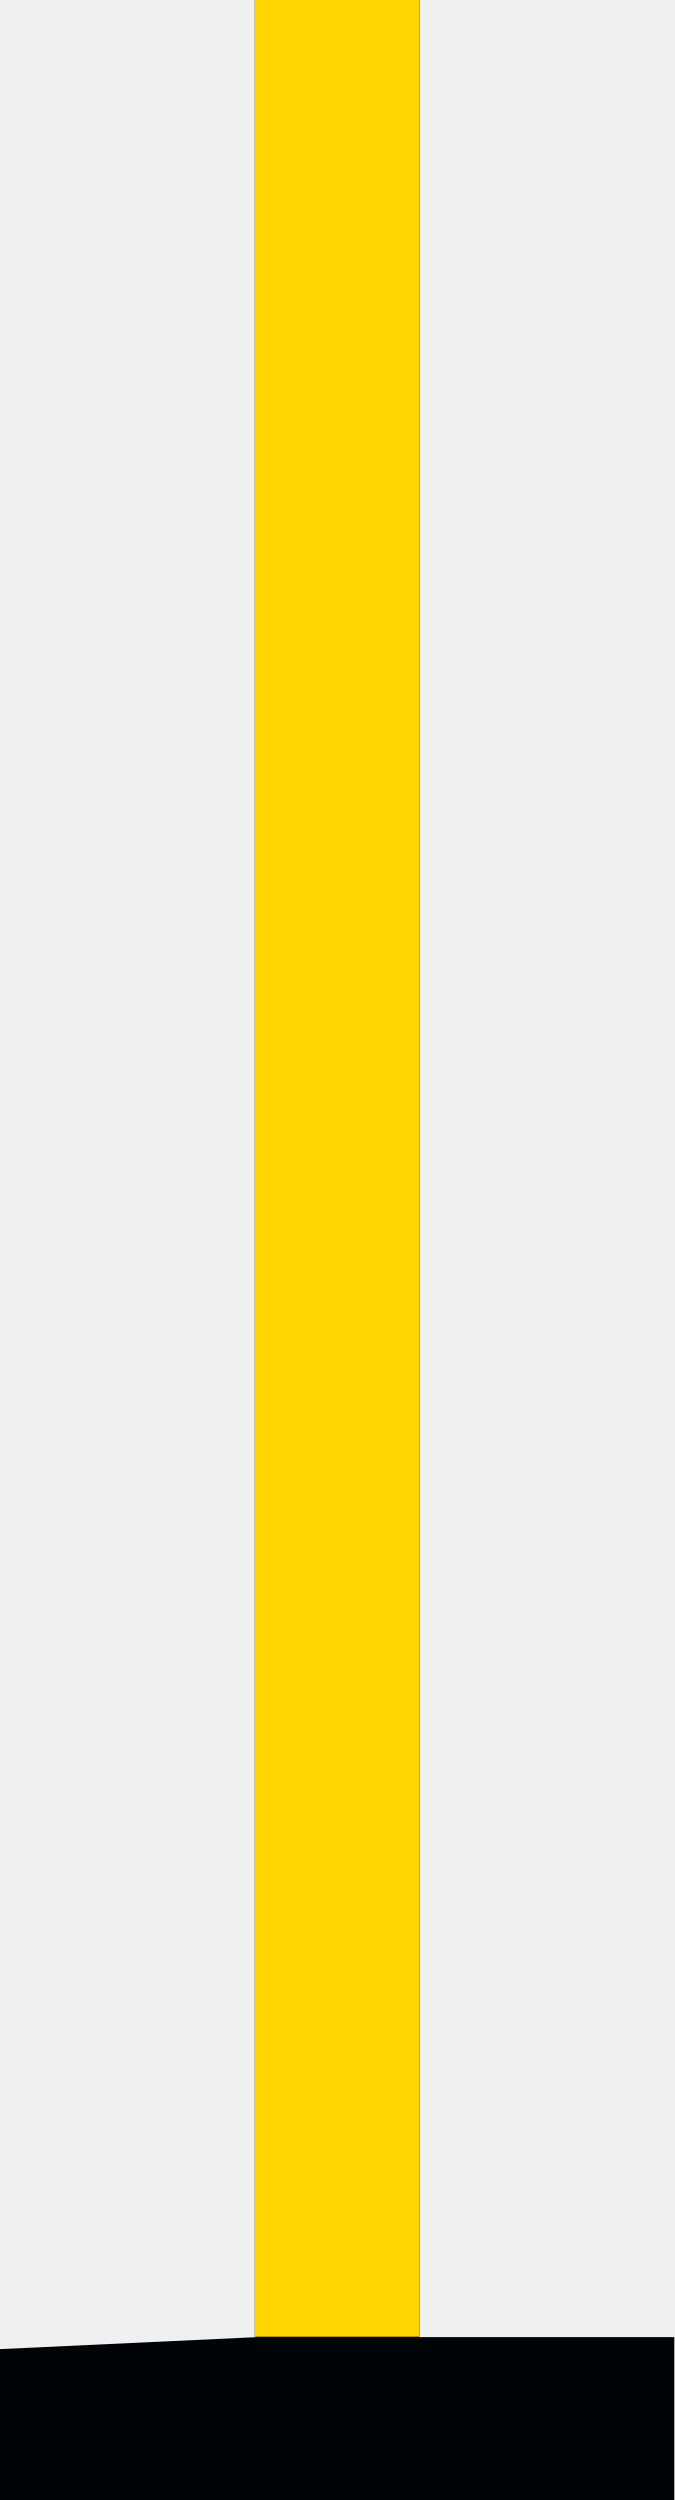
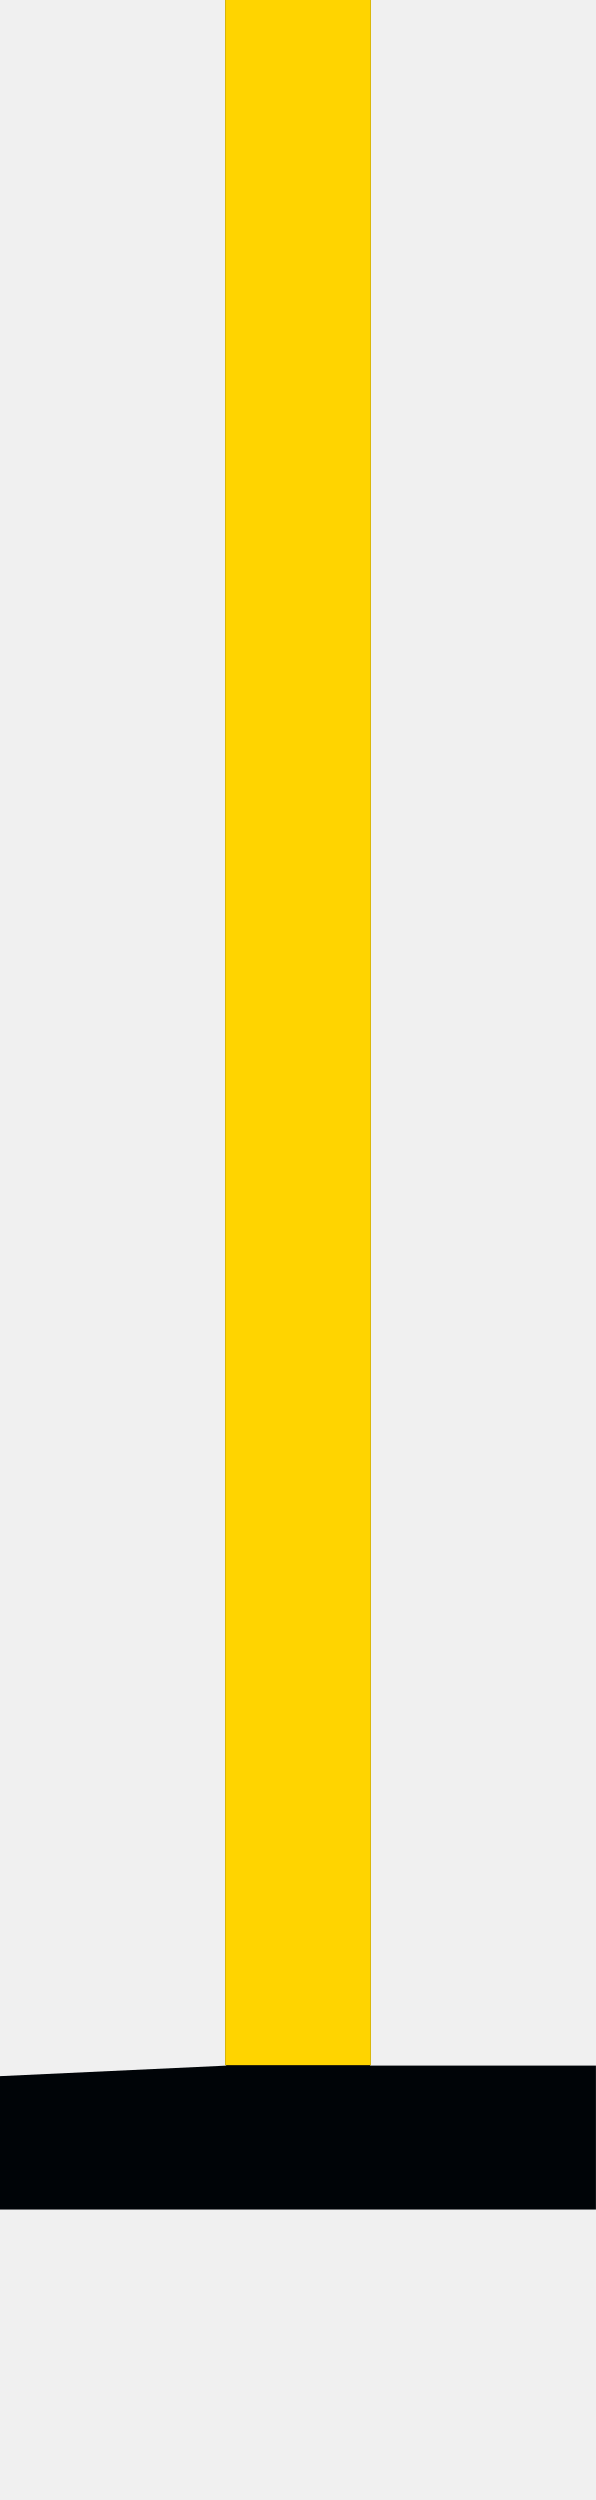
- <svg xmlns="http://www.w3.org/2000/svg" version="1.0" width="20.55" height="76.197" id="svg2">
+ <svg xmlns="http://www.w3.org/2000/svg" version="1.0" width="5.437mm" height="22.811mm" id="svg2">
  <defs id="defs4" />
-   <path id="path_stroke" style="fill:#000407;fill-opacity:1;fill-rule:evenodd;stroke:none" d="M 7.766 0 L 7.766 71.219 L 7.801 71.219 L 7.801 71.234 L 0 71.598 L 0 76.197 L 20.551 76.197 L 20.551 71.234 L 12.762 71.234 L 12.762 71.219 L 12.787 71.219 L 12.787 0 L 7.766 0 z " />
+   <path id="path_stroke" style="fill:#000407;fill-opacity:1;fill-rule:evenodd;stroke:none" d="m 7.766,0 v 71.219 h 0.035 v 0.016 L 0,71.598 v 4.6 h 20.551 v -4.963 h -7.789 v -0.016 h 0.025 V 0 Z" />
  <path id="path_fill_h12" style="fill:#ffd400" d="M 7.766,0 H 12.788 V 71.219 H 7.766 Z" />
-   <path id="path_fill_h8" style="display:inline;fill:#ffffff;stroke-width:0.817;fill-opacity:0" d="M 7.766,0 H 12.788 V 47.48 H 7.766 Z" />
-   <path id="path_fill_h6" style="display:inline;fill:#ffffff;stroke-width:0.707;fill-opacity:0" d="M 7.766,0 H 12.788 V 35.609 H 7.766 Z" />
-   <path id="path_fill_h4" style="display:inline;fill:#ffffff;stroke-width:0.577;fill-opacity:0" d="M 7.766,0 H 12.788 V 23.74 H 7.766 Z" />
+   <path id="path_fill_h8" style="display:inline;fill:#ffffff;fill-opacity:0;stroke-width:0.817" d="M 7.766,0 H 12.788 V 47.48 H 7.766 Z" />
+   <path id="path_fill_h6" style="display:inline;fill:#ffffff;fill-opacity:0;stroke-width:0.707" d="M 7.766,0 H 12.788 V 35.609 H 7.766 Z" />
+   <path id="path_fill_h4" style="display:inline;fill:#ffffff;fill-opacity:0;stroke-width:0.577" d="M 7.766,0 H 12.788 V 23.74 H 7.766 Z" />
</svg>
